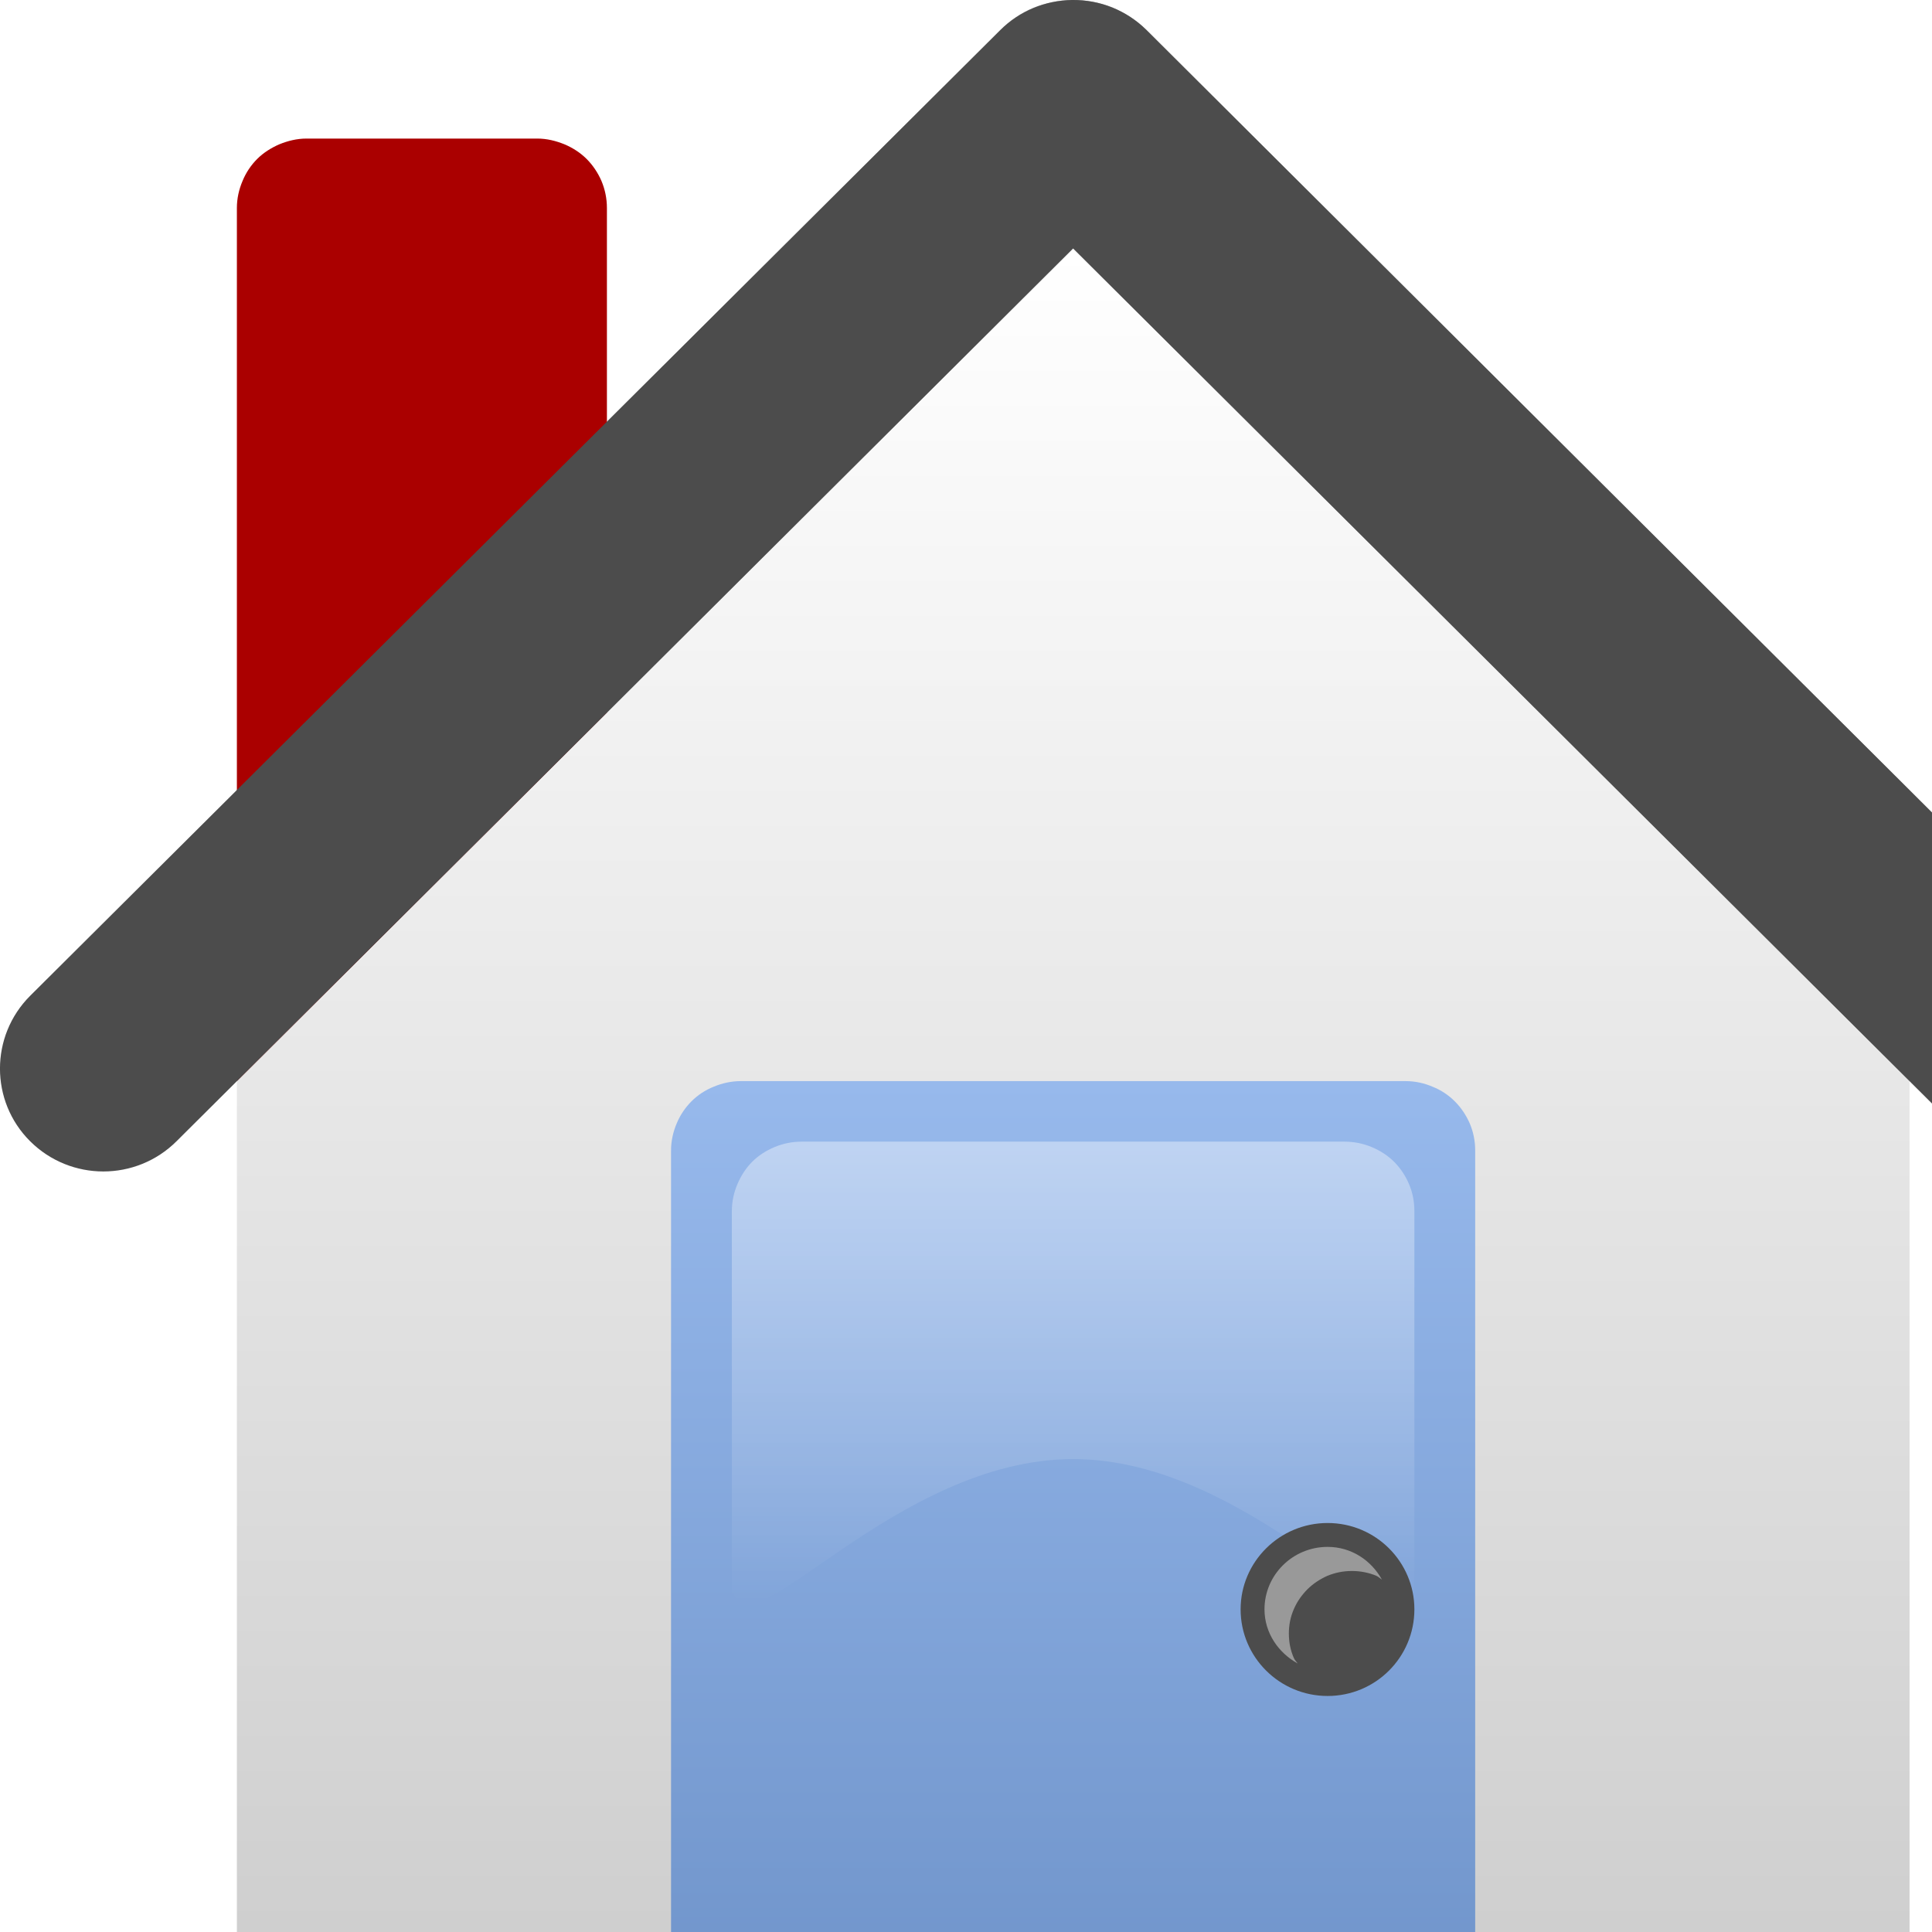
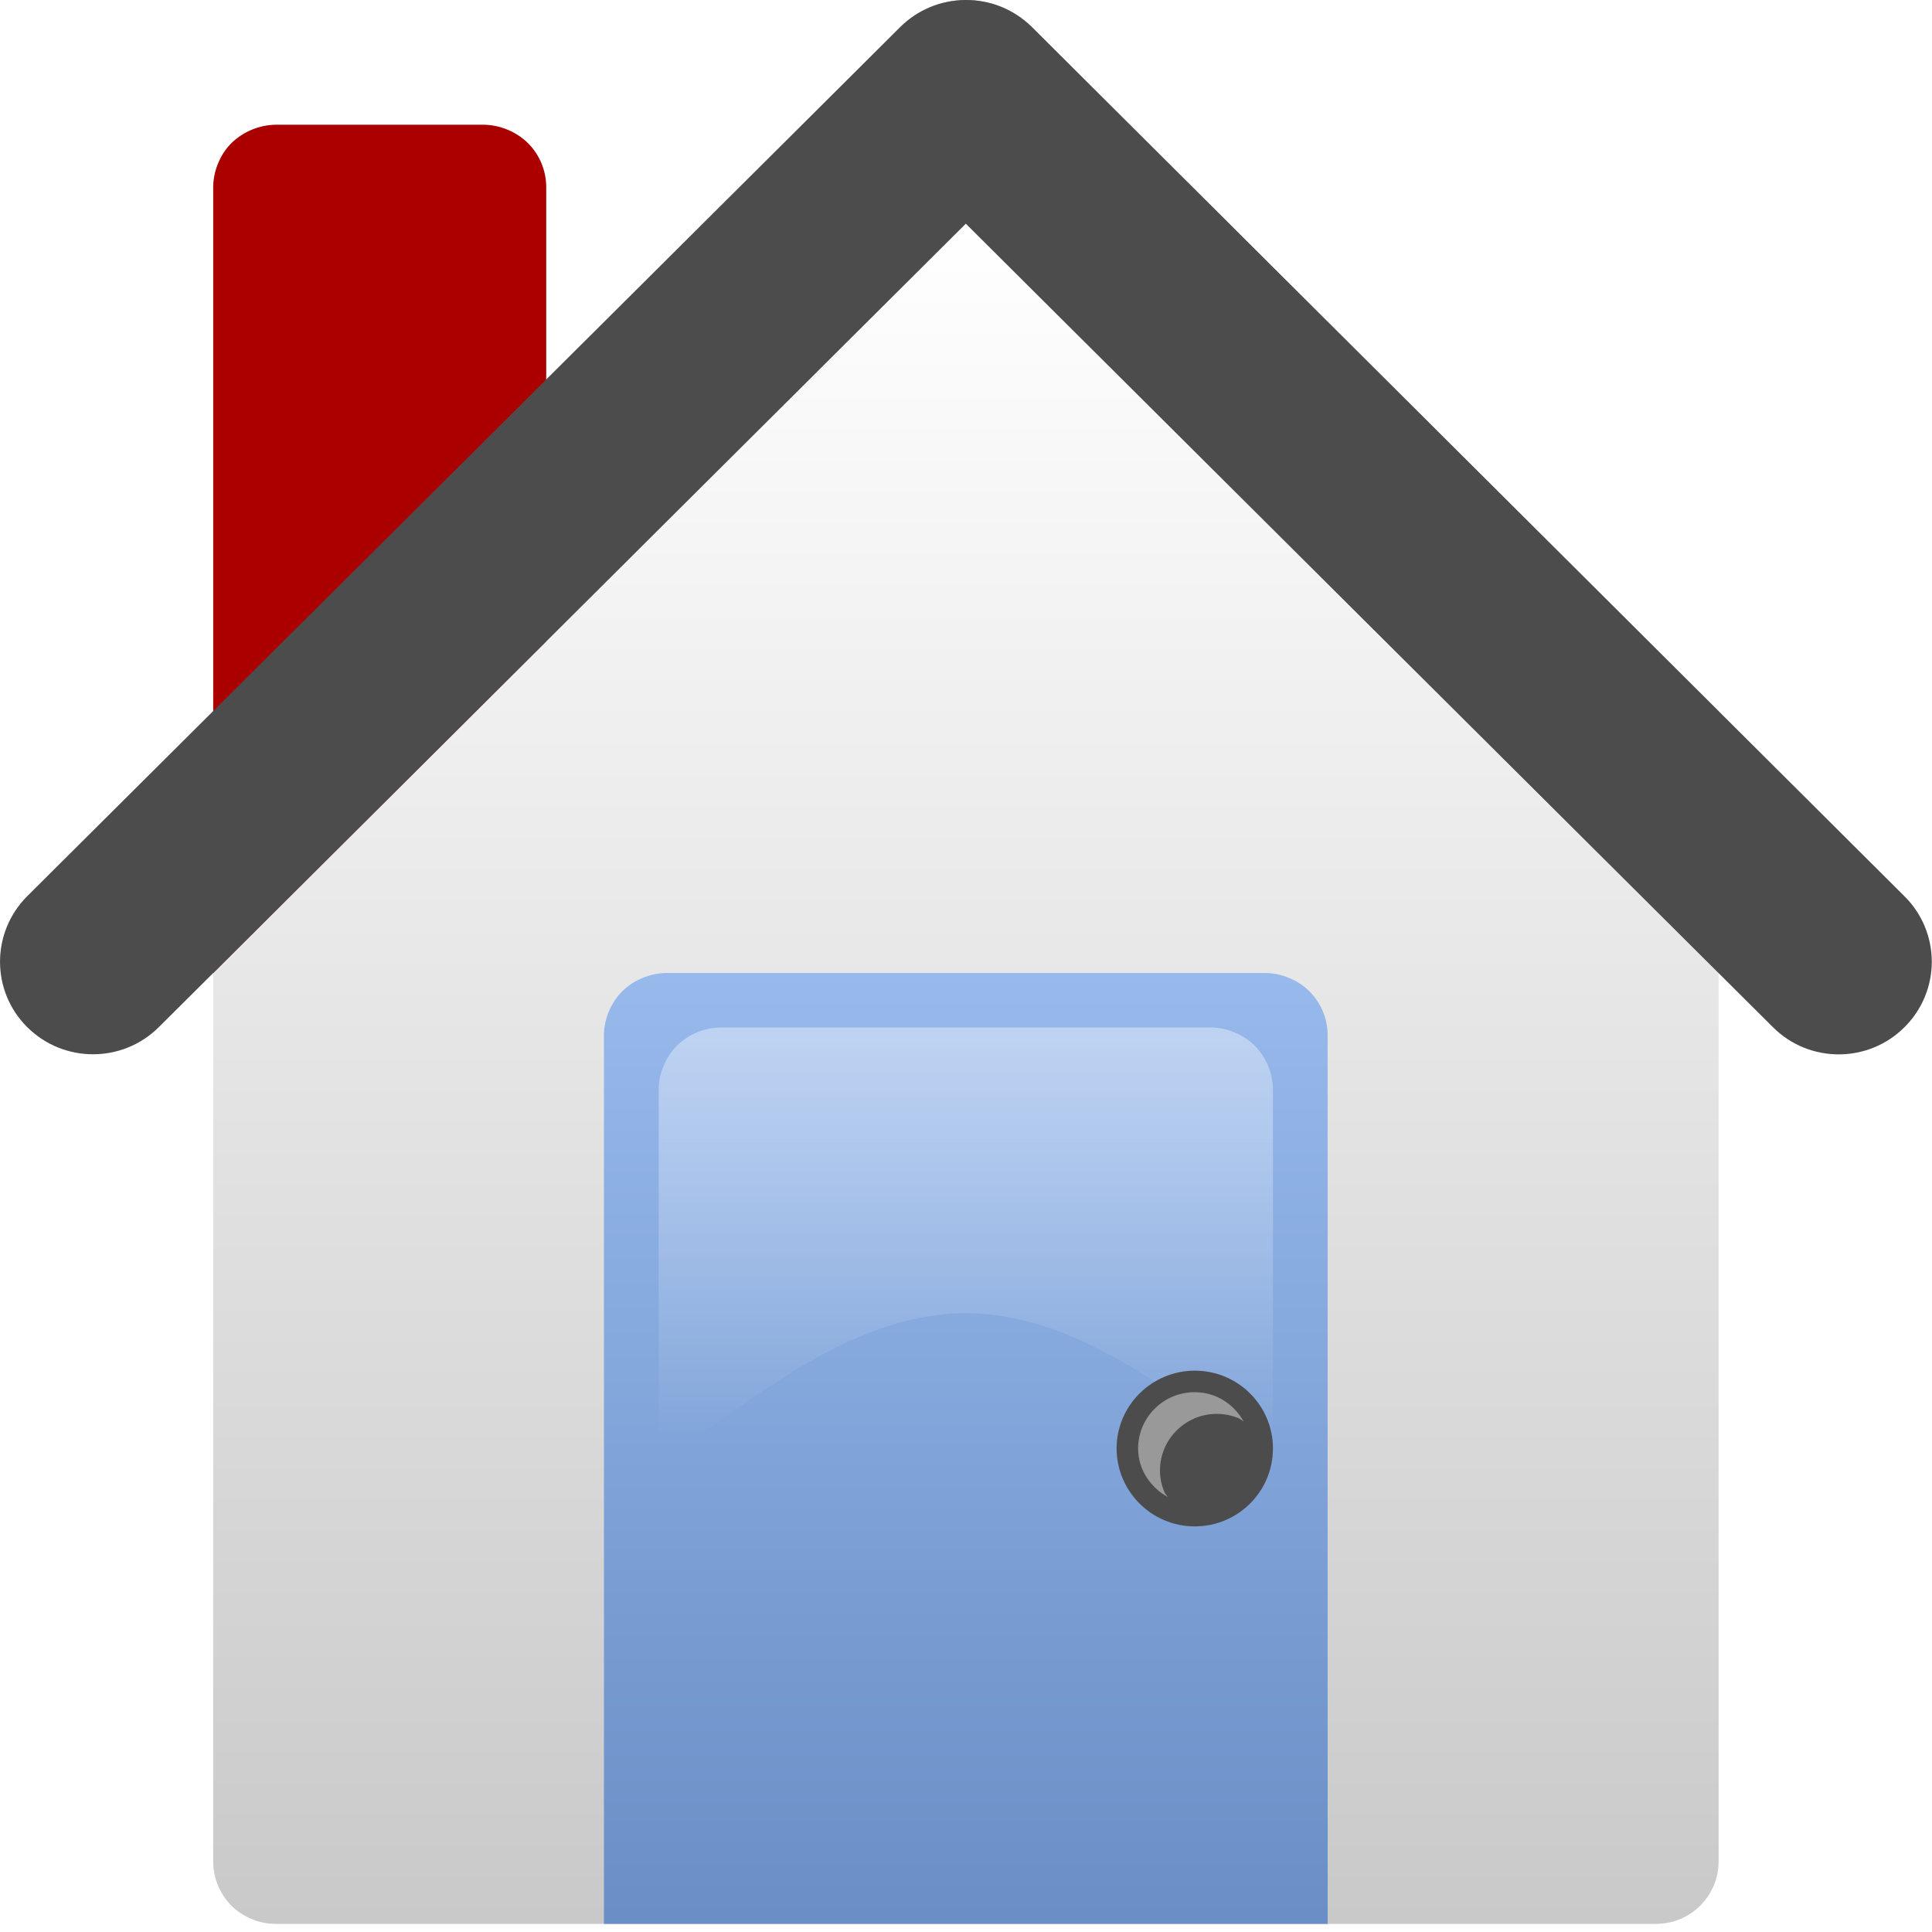
- <svg xmlns="http://www.w3.org/2000/svg" xmlns:xlink="http://www.w3.org/1999/xlink" width="36pt" height="36pt" viewBox="0 0 36 36" version="1.1">
+ <svg xmlns="http://www.w3.org/2000/svg" xmlns:xlink="http://www.w3.org/1999/xlink" width="48" height="48" viewBox="0 0 40 40">
  <defs>
-     <linearGradient id="linear0" gradientUnits="userSpaceOnUse" x1="366.685" y1="640.22" x2="366.685" y2="327.838" gradientTransform="matrix(0.113316,0,0,0.112737,-22.03353,-32.33026)">
-       <stop offset="0" style="stop-color:rgb(78.824%,78.824%,78.824%);stop-opacity:1;" />
-       <stop offset="1" style="stop-color:rgb(100%,100%,100%);stop-opacity:1;" />
+     <linearGradient id="c" gradientUnits="userSpaceOnUse" x1="366.685" y1="640.22" x2="366.685" y2="327.838" gradientTransform="matrix(.11332 0 0 .11274 -22.034 -32.33)">
+       <stop offset="0" stop-color="#c9c9c9" />
+       <stop offset="1" stop-color="#fff" />
    </linearGradient>
-     <linearGradient id="linear1" gradientUnits="userSpaceOnUse" x1="366.429" y1="638.791" x2="366.429" y2="465.471" gradientTransform="matrix(0.113316,0,0,0.112737,-22.03353,-32.33026)">
-       <stop offset="0" style="stop-color:rgb(41.569%,56.078%,77.647%);stop-opacity:1;" />
-       <stop offset="1" style="stop-color:rgb(59.216%,72.549%,92.549%);stop-opacity:1;" />
+     <linearGradient id="d" gradientUnits="userSpaceOnUse" x1="366.429" y1="638.791" x2="366.429" y2="465.471" gradientTransform="matrix(.11332 0 0 .11274 -22.034 -32.33)">
+       <stop offset="0" stop-color="#6a8fc6" />
+       <stop offset="1" stop-color="#97b9ec" />
    </linearGradient>
-     <linearGradient id="linear2" gradientUnits="userSpaceOnUse" x1="368.214" y1="476.648" x2="368.214" y2="552.096" gradientTransform="matrix(0.113316,0,0,0.112737,-22.03353,-32.33026)">
-       <stop offset="0" style="stop-color:rgb(100%,100%,100%);stop-opacity:0.392;" />
-       <stop offset="1" style="stop-color:rgb(100%,100%,100%);stop-opacity:0;" />
+     <linearGradient id="e" gradientUnits="userSpaceOnUse" x1="368.214" y1="476.648" x2="368.214" y2="552.096" gradientTransform="matrix(.11332 0 0 .11274 -22.034 -32.33)">
+       <stop offset="0" stop-color="#fff" stop-opacity=".392" />
+       <stop offset="1" stop-color="#fff" stop-opacity="0" />
    </linearGradient>
-     <filter id="alpha" filterUnits="objectBoundingBox" x="0%" y="0%" width="100%" height="100%">
-       <feColorMatrix type="matrix" in="SourceGraphic" values="0 0 0 0 1 0 0 0 0 1 0 0 0 0 1 0 0 0 1 0" />
+     <clipPath id="b">
+       <path d="M0 0h40v40H0z" />
+     </clipPath>
+     <filter id="a" filterUnits="objectBoundingBox" x="0%" y="0%" width="100%" height="100%">
+       <feColorMatrix in="SourceGraphic" values="0 0 0 0 1 0 0 0 0 1 0 0 0 0 1 0 0 0 1 0" />
    </filter>
-     <mask id="mask0">
-       <g filter="url(#alpha)">
-         <rect x="0" y="0" width="40" height="40" style="fill:rgb(0%,0%,0%);fill-opacity:0.502;stroke:none;" />
+     <mask id="g">
+       <g filter="url(#a)">
+         <path fill-opacity=".502" d="M0 0h40v40H0z" />
      </g>
    </mask>
-     <clipPath id="clip1">
-       <rect width="40" height="40" />
-     </clipPath>
-     <g id="surface6" clip-path="url(#clip1)">
-       <path style=" stroke:none;fill-rule:nonzero;fill:rgb(90.196%,90.196%,90.196%);fill-opacity:1;" d="M 24.738 28.824 C 24.09 28.824 23.562 29.344 23.562 29.988 C 23.562 30.426 23.82 30.797 24.18 30.996 C 24.156 30.961 24.125 30.934 24.109 30.895 C 24.047 30.754 24.016 30.602 24.016 30.438 C 24.016 30.277 24.047 30.125 24.109 29.984 C 24.168 29.844 24.258 29.719 24.363 29.613 C 24.469 29.508 24.594 29.426 24.734 29.363 C 24.875 29.305 25.027 29.273 25.191 29.273 C 25.352 29.273 25.508 29.305 25.648 29.363 C 25.688 29.383 25.715 29.41 25.75 29.434 C 25.551 29.074 25.18 28.824 24.738 28.824 Z M 24.738 28.824 " />
+     <g id="f" clip-path="url(#b)">
+       <path d="M24.738 28.824a1.17 1.17 0 0 0-1.175 1.164c0 .438.257.809.617 1.008-.024-.035-.055-.062-.07-.101a1.112 1.112 0 0 1-.094-.457 1.162 1.162 0 0 1 .348-.824c.105-.106.23-.188.37-.25a1.192 1.192 0 0 1 .914 0c.04.019.067.046.102.07-.2-.36-.57-.61-1.012-.61Zm0 0" fill="#e6e6e6" />
    </g>
  </defs>
-   <g id="surface1">
-     <path style=" stroke:none;fill-rule:nonzero;fill:url(#linear0);" d="M 35.582 20.145 L 19.996 4.629 L 4.414 20.145 L 4.414 38.543 C 4.414 38.719 4.453 38.891 4.516 39.043 C 4.582 39.199 4.676 39.34 4.793 39.457 C 4.91 39.574 5.051 39.664 5.207 39.73 C 5.363 39.797 5.531 39.832 5.711 39.832 L 34.281 39.832 C 34.461 39.832 34.633 39.797 34.789 39.73 C 34.941 39.664 35.082 39.574 35.199 39.457 C 35.32 39.34 35.41 39.199 35.477 39.043 C 35.543 38.891 35.582 38.719 35.582 38.543 Z M 35.582 20.145 " />
-     <path style=" stroke:none;fill-rule:nonzero;fill:rgb(94.902%,94.902%,94.902%);fill-opacity:1;" d="M 36.316 15.457 L 21.363 0.559 C 21.18 0.379 20.957 0.234 20.723 0.137 C 20.484 0.043 20.234 -0.004 19.973 0 C 19.723 0.004 19.477 0.055 19.25 0.148 C 19.023 0.242 18.816 0.383 18.641 0.559 L 3.68 15.457 L 3.68 20.879 L 19.996 4.629 L 36.316 20.879 Z M 36.316 15.457 " />
-     <path style=" stroke:none;fill-rule:nonzero;fill:rgb(70.196%,70.196%,70.196%);fill-opacity:1;" d="M 35.582 14.727 L 21.363 0.559 C 21.18 0.379 20.957 0.234 20.723 0.137 C 20.484 0.043 20.234 -0.004 19.973 0 C 19.723 0.004 19.477 0.055 19.25 0.148 C 19.023 0.242 18.816 0.383 18.641 0.559 L 4.414 14.727 L 4.414 20.145 L 19.996 4.629 L 35.582 20.145 Z M 35.582 14.727 " />
-     <path style=" stroke:none;fill-rule:nonzero;fill:rgb(66.667%,0%,0%);fill-opacity:1;" d="M 5.711 2.582 C 5.531 2.582 5.363 2.625 5.207 2.688 C 5.055 2.754 4.91 2.844 4.793 2.961 C 4.676 3.078 4.582 3.219 4.52 3.371 C 4.453 3.527 4.414 3.699 4.414 3.875 L 4.414 20.145 L 11.309 13.277 L 11.309 3.875 C 11.309 3.699 11.273 3.527 11.207 3.371 C 11.141 3.219 11.047 3.078 10.93 2.961 C 10.812 2.844 10.672 2.754 10.516 2.688 C 10.359 2.625 10.191 2.582 10.012 2.582 Z M 5.711 2.582 " />
-     <path style=" stroke:none;fill-rule:nonzero;fill:rgb(29.804%,29.804%,29.804%);fill-opacity:1;" d="M 19.973 0 C 19.473 0.008 18.996 0.207 18.641 0.559 L 0.562 18.555 C -0.188 19.305 -0.188 20.52 0.562 21.266 C 1.316 22.016 2.535 22.016 3.289 21.266 L 19.996 4.629 L 36.707 21.266 C 37.457 22.016 38.68 22.016 39.43 21.266 C 40.184 20.52 40.184 19.305 39.43 18.555 L 21.363 0.559 C 20.996 0.195 20.496 -0.008 19.973 0 Z M 19.973 0 " />
-     <path style=" stroke:none;fill-rule:nonzero;fill:url(#linear1);" d="M 27.488 39.832 L 12.504 39.832 L 12.504 21.438 C 12.504 21.258 12.543 21.09 12.609 20.934 C 12.672 20.781 12.766 20.641 12.883 20.523 C 13 20.406 13.141 20.312 13.297 20.25 C 13.453 20.184 13.625 20.145 13.805 20.145 L 26.191 20.145 C 26.371 20.145 26.543 20.184 26.695 20.25 C 26.852 20.312 26.992 20.406 27.109 20.523 C 27.227 20.641 27.32 20.781 27.387 20.934 C 27.453 21.09 27.488 21.258 27.488 21.438 Z M 27.488 39.832 " />
-     <path style=" stroke:none;fill-rule:nonzero;fill:url(#linear2);" d="M 14.938 21.273 C 14.758 21.273 14.586 21.309 14.43 21.375 C 14.273 21.441 14.133 21.531 14.016 21.648 C 13.898 21.766 13.809 21.906 13.742 22.062 C 13.676 22.215 13.637 22.387 13.637 22.566 L 13.637 29.688 L 13.668 29.688 C 13.965 30.816 16.684 27.188 19.996 27.188 C 23.309 27.188 26.031 30.816 26.328 29.688 L 26.355 29.688 L 26.355 22.566 C 26.355 22.387 26.32 22.215 26.254 22.062 C 26.188 21.906 26.094 21.766 25.977 21.648 C 25.859 21.531 25.719 21.441 25.562 21.375 C 25.406 21.309 25.234 21.273 25.055 21.273 Z M 14.938 21.273 " />
-     <path style=" stroke:none;fill-rule:nonzero;fill:rgb(29.804%,29.804%,29.804%);fill-opacity:1;" d="M 26.355 29.988 C 26.355 30.879 25.633 31.602 24.738 31.602 C 23.844 31.602 23.117 30.879 23.117 29.988 C 23.117 29.102 23.844 28.379 24.738 28.379 C 25.633 28.379 26.355 29.102 26.355 29.988 Z M 26.355 29.988 " />
-     <use xlink:href="#surface6" mask="url(#mask0)" />
-   </g>
+   <path d="M35.582 20.145 19.996 4.629 4.414 20.145v18.398a1.307 1.307 0 0 0 .379.914c.117.117.258.207.414.273.156.067.324.102.504.102h28.57a1.295 1.295 0 0 0 1.301-1.289Zm0 0" fill="url(#c)" />
+   <path d="M36.316 15.457 21.363.559a2.052 2.052 0 0 0-.64-.422 1.974 1.974 0 0 0-1.473.012 1.884 1.884 0 0 0-.61.41L3.68 15.457v5.422l16.316-16.25 16.32 16.25Zm0 0" fill="#f2f2f2" />
+   <path d="M35.582 14.727 21.363.559a2.052 2.052 0 0 0-.64-.422 1.974 1.974 0 0 0-1.473.012 1.884 1.884 0 0 0-.61.41L4.415 14.727v5.418L19.996 4.629l15.586 15.516Zm0 0" fill="#b3b3b3" />
+   <path d="M5.71 2.582a1.351 1.351 0 0 0-.917.379c-.117.117-.211.258-.273.41a1.293 1.293 0 0 0-.106.504v16.27l6.895-6.868V3.875a1.29 1.29 0 0 0-.38-.914 1.351 1.351 0 0 0-.918-.379Zm0 0" fill="#a00" />
+   <path d="M19.973 0c-.5.008-.977.207-1.332.559L.563 18.555c-.75.75-.75 1.965 0 2.71.753.75 1.972.75 2.726 0L19.996 4.63l16.711 16.637c.75.75 1.973.75 2.723 0a1.907 1.907 0 0 0 0-2.711L21.363.559A1.935 1.935 0 0 0 19.973 0Zm0 0" fill="#4c4c4c" />
+   <path d="M27.488 39.832H12.504V21.437c0-.18.039-.347.105-.503a1.258 1.258 0 0 1 .688-.684c.156-.066.328-.105.508-.105H26.19c.18 0 .352.039.504.105.157.063.297.156.414.273a1.276 1.276 0 0 1 .379.914Zm0 0" fill="url(#d)" />
+   <path d="M14.938 21.273c-.18 0-.352.036-.508.102a1.296 1.296 0 0 0-.414.273 1.296 1.296 0 0 0-.274.415 1.264 1.264 0 0 0-.105.503v7.122h.031c.297 1.128 3.016-2.5 6.328-2.5 3.313 0 6.035 3.628 6.332 2.5h.027v-7.122a1.307 1.307 0 0 0-.379-.918 1.296 1.296 0 0 0-.414-.273 1.295 1.295 0 0 0-.507-.102Zm0 0" fill="url(#e)" />
+   <path d="M26.355 29.988c0 .89-.722 1.614-1.617 1.614a1.618 1.618 0 0 1-1.62-1.614c0-.886.726-1.61 1.62-1.61.895 0 1.617.724 1.617 1.61Zm0 0" fill="#4c4c4c" />
+   <use xlink:href="#f" mask="url(#g)" />
</svg>
